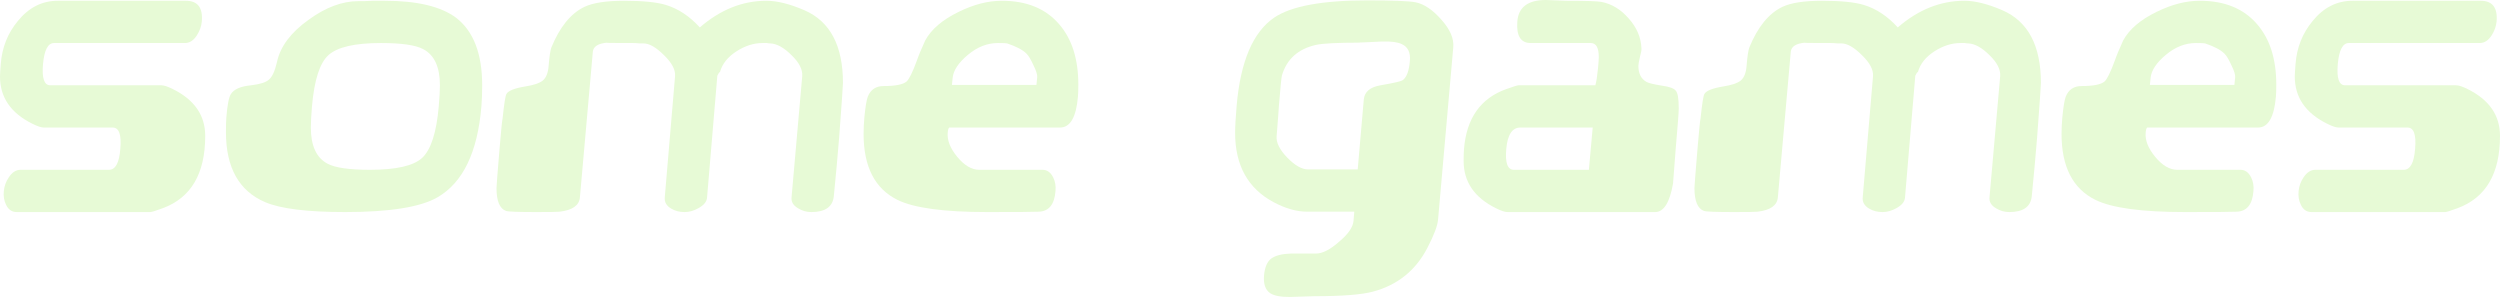
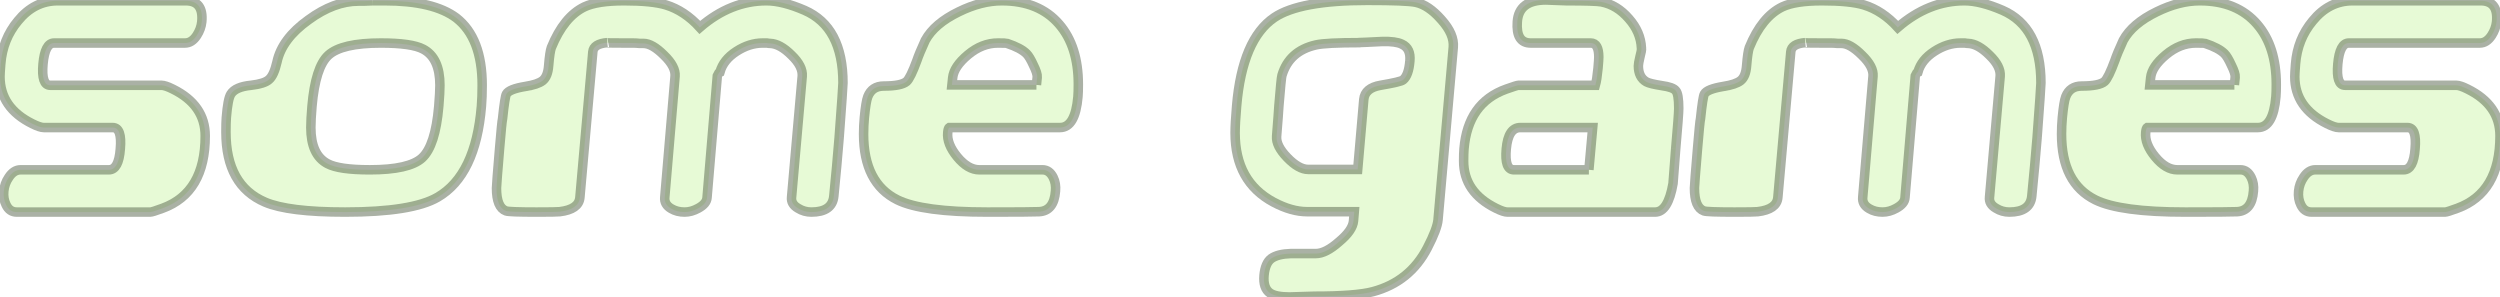
- <svg xmlns="http://www.w3.org/2000/svg" width="355.929" height="42.28" id="svg2" version="1.1">
+ <svg xmlns="http://www.w3.org/2000/svg" width="560.201" height="66.545" id="svg2" version="1.1">
  <defs id="defs4" />
-   <g id="layer1" transform="translate(259.9356,-311.5165)">
-     <g transform="matrix(1.355126,0,0,1.355126,370.7323,484.6474)" style="font-size:40px;font-style:normal;font-variant:normal;font-weight:normal;font-stretch:normal;line-height:125%;letter-spacing:0px;word-spacing:0px;fill:#e7fad6;fill-opacity:1;stroke:none;font-family:Videophreak;-inkscape-font-specification:Videophreak" id="text2986">
-       <path d="m -448.314,-105.88 c -0.72,0.267 -1.147,0.4 -1.28,0.4 l -14.04,0 c -0.507,-1e-5 -0.88,-0.253 -1.12,-0.76 -0.213,-0.427 -0.293,-0.907 -0.24,-1.44 0.053,-0.533 0.227,-1.013 0.52,-1.44 0.347,-0.533 0.76,-0.8 1.24,-0.8 l 9.28,0 c 0.693,0 1.093,-0.733 1.2,-2.2 0.133,-1.493 -0.133,-2.24 -0.8,-2.24 l -7.24,0 c -0.267,0 -0.667,-0.133 -1.2,-0.4 -2.267,-1.12 -3.4,-2.773 -3.4,-4.96 0,-0.213 0.027,-0.653 0.08,-1.32 0.133,-1.733 0.733,-3.24 1.8,-4.52 1.147,-1.413 2.547,-2.12 4.2,-2.12 l 13.44,0 c 1.253,2e-5 1.813,0.733 1.68,2.2 -0.053,0.507 -0.227,0.987 -0.52,1.44 -0.347,0.533 -0.76,0.8 -1.24,0.8 l -13.76,0 c -0.64,1e-5 -1.027,0.733 -1.16,2.2 -0.133,1.493 0.12,2.24 0.76,2.24 l 11.68,0 c 0.267,1e-5 0.667,0.133 1.2,0.4 2.267,1.12 3.4,2.76 3.4,4.92 -3e-5,3.973 -1.493,6.507 -4.48,7.6" id="path3759" />
-       <path d="m -414.816,-116.6 c -0.4,4.827 -1.933,8.013 -4.6,9.56 -1.787,1.04 -5.027,1.56 -9.72,1.56 -3.973,-1e-5 -6.773,-0.347 -8.4,-1.04 -2.747,-1.173 -4.12,-3.627 -4.12,-7.36 0,-0.667 0.013,-1.173 0.04,-1.52 0.107,-1.333 0.267,-2.16 0.48,-2.48 0.32,-0.507 1.027,-0.813 2.12,-0.92 0.933,-0.107 1.56,-0.307 1.88,-0.6 0.347,-0.293 0.627,-0.907 0.84,-1.84 0.347,-1.627 1.453,-3.107 3.32,-4.44 1.787,-1.307 3.533,-1.96 5.24,-1.96 0.373,2e-5 0.56,2e-5 0.56,0 0.64,-0.027 0.947,-0.04 0.92,-0.04 l 1.28,0 c 3.413,2e-5 5.92,0.6 7.52,1.8 1.813,1.413 2.72,3.773 2.72,7.08 -3e-5,0.827 -0.027,1.56 -0.08,2.2 m -4.48,0 c 0.08,-0.96 0.12,-1.693 0.12,-2.2 -3e-5,-1.92 -0.587,-3.187 -1.76,-3.8 -0.8,-0.427 -2.28,-0.64 -4.44,-0.64 -2.747,1e-5 -4.587,0.427 -5.52,1.28 -0.907,0.827 -1.48,2.613 -1.72,5.36 -0.08,0.933 -0.12,1.68 -0.12,2.24 -10e-6,1.92 0.587,3.187 1.76,3.8 0.8,0.427 2.28,0.64 4.44,0.64 2.747,0 4.573,-0.413 5.48,-1.24 0.933,-0.853 1.52,-2.667 1.76,-5.44" id="path3761" />
-       <path d="m -377.231,-113.32 c -0.16,1.973 -0.347,4.027 -0.56,6.16 -0.107,1.12 -0.893,1.68 -2.36,1.68 -0.507,-1e-5 -0.973,-0.133 -1.4,-0.4 -0.507,-0.293 -0.733,-0.68 -0.68,-1.16 l 1.12,-12.72 c 0.053,-0.693 -0.32,-1.427 -1.12,-2.2 -0.8,-0.8 -1.547,-1.213 -2.24,-1.24 -0.107,1e-5 -0.227,-0.013 -0.36,-0.04 l -0.44,0 c -0.933,1e-5 -1.853,0.293 -2.76,0.88 -0.907,0.587 -1.48,1.307 -1.72,2.16 -0.08,0.027 -0.173,0.16 -0.28,0.4 l -1.08,12.8 c -0.027,0.427 -0.333,0.8 -0.92,1.12 -0.48,0.267 -0.96,0.4 -1.44,0.4 -0.533,-1e-5 -1,-0.12 -1.4,-0.36 -0.507,-0.293 -0.733,-0.693 -0.68,-1.2 l 1.08,-12.72 c 0.053,-0.667 -0.333,-1.4 -1.16,-2.2 -0.827,-0.827 -1.547,-1.24 -2.16,-1.24 l -0.4,0 c -0.267,-0.027 -0.507,-0.04 -0.72,-0.04 l -1,0 c -1.36,1e-5 -1.92,-0.013 -1.68,-0.04 -0.96,0.08 -1.467,0.4 -1.52,0.96 l -1.36,15.32 c -0.08,0.827 -0.787,1.32 -2.12,1.48 -0.213,0.027 -1.027,0.04 -2.44,0.04 -1.92,-1e-5 -2.987,-0.04 -3.2,-0.12 -0.667,-0.24 -1,-1.04 -1,-2.4 0,-0.213 0.107,-1.587 0.32,-4.12 0.16,-1.92 0.267,-2.987 0.32,-3.2 0.16,-1.52 0.293,-2.373 0.4,-2.56 0.187,-0.347 0.853,-0.613 2,-0.8 0.853,-0.133 1.453,-0.333 1.8,-0.6 0.373,-0.293 0.587,-0.827 0.64,-1.6 0.08,-0.96 0.173,-1.587 0.28,-1.88 0.88,-2.16 2.04,-3.587 3.48,-4.28 0.907,-0.427 2.293,-0.64 4.16,-0.64 1.973,2e-5 3.44,0.147 4.4,0.44 1.307,0.4 2.493,1.187 3.56,2.36 2.16,-1.867 4.493,-2.8 7,-2.8 1.12,2e-5 2.453,0.333 4,1 2.693,1.173 4.04,3.72 4.04,7.64 -4e-5,0.24 -0.133,2.147 -0.4,5.72" id="path3763" />
-       <path d="m -352.144,-117.6 c -0.187,2.16 -0.813,3.24 -1.88,3.24 l -11.64,0 c -0.08,0.053 -0.133,0.227 -0.16,0.52 -0.08,0.8 0.253,1.653 1,2.56 0.747,0.907 1.52,1.36 2.32,1.36 l 6.64,0 c 0.48,0 0.853,0.267 1.12,0.8 0.213,0.427 0.293,0.907 0.24,1.44 -0.107,1.387 -0.68,2.107 -1.72,2.16 -0.48,0.027 -2.293,0.04 -5.44,0.04 -4.56,-1e-5 -7.707,-0.427 -9.44,-1.28 -2.373,-1.173 -3.56,-3.48 -3.56,-6.92 0,-0.56 0.027,-1.133 0.08,-1.72 0.107,-1.12 0.227,-1.853 0.36,-2.2 0.293,-0.747 0.853,-1.12 1.68,-1.12 1.227,1e-5 2.027,-0.16 2.4,-0.48 0.267,-0.24 0.627,-0.973 1.08,-2.2 0.16,-0.48 0.453,-1.187 0.88,-2.12 0.64,-1.173 1.813,-2.173 3.52,-3 1.573,-0.773 3.08,-1.16 4.52,-1.16 2.613,2e-5 4.627,0.827 6.04,2.48 1.333,1.547 2,3.653 2,6.32 -3e-5,0.533 -0.013,0.96 -0.04,1.28 m -4.36,-1.24 0.08,-0.8 c 0.027,-0.267 -0.107,-0.693 -0.4,-1.28 -0.267,-0.587 -0.507,-0.987 -0.72,-1.2 -0.4,-0.4 -1.08,-0.76 -2.04,-1.08 -0.08,-0.027 -0.4,-0.04 -0.96,-0.04 -1.12,1e-5 -2.173,0.413 -3.16,1.24 -0.987,0.827 -1.52,1.627 -1.6,2.4 l -0.08,0.76 8.88,0" id="path3765" />
-       <path d="m -314.311,-104.68 c -0.053,0.64 -0.427,1.627 -1.12,2.96 -1.227,2.373 -3.133,3.907 -5.72,4.6 -1.2,0.32 -3.253,0.48 -6.16,0.48 -0.293,-1.2e-5 -0.733,0.013 -1.32,0.04 -0.56,0.027 -0.987,0.04 -1.28,0.04 -0.96,-1.2e-5 -1.64,-0.133 -2.04,-0.4 -0.507,-0.347 -0.72,-0.973 -0.64,-1.88 0.08,-0.853 0.333,-1.44 0.76,-1.76 0.453,-0.32 1.133,-0.493 2.04,-0.52 -10e-6,-1e-5 0.88,-1e-5 2.64,0 0.693,-1e-5 1.507,-0.413 2.44,-1.24 0.96,-0.8 1.467,-1.533 1.52,-2.2 l 0.08,-0.96 -4.96,0 c -1.093,-1e-5 -2.267,-0.333 -3.52,-1 -2.693,-1.44 -4.04,-3.867 -4.04,-7.28 0,-0.64 0.053,-1.587 0.16,-2.84 0.4,-4.667 1.72,-7.76 3.96,-9.28 1.787,-1.2 5.04,-1.8 9.76,-1.8 2.72,2e-5 4.413,0.067 5.08,0.2 0.907,0.187 1.813,0.8 2.72,1.84 0.907,1.013 1.32,1.973 1.24,2.88 l -1.6,18.12 m -2.96,-16.68 c 0.08,-0.88 -0.2,-1.467 -0.84,-1.76 -0.427,-0.213 -1.12,-0.307 -2.08,-0.28 l -1.64,0.08 c -0.853,0.027 -1.067,0.04 -0.64,0.04 -2.427,1e-5 -3.987,0.08 -4.68,0.24 -1.867,0.427 -3.053,1.493 -3.56,3.2 -0.053,0.16 -0.16,1.227 -0.32,3.2 -0.027,0.24 -0.053,0.627 -0.08,1.16 l -0.16,2.04 c -0.053,0.667 0.32,1.413 1.12,2.24 0.8,0.827 1.533,1.24 2.2,1.24 l 5.2,0 0.64,-7.36 c 0.08,-0.8 0.667,-1.293 1.76,-1.48 1.413,-0.24 2.2,-0.427 2.36,-0.56 0.4,-0.32 0.64,-0.987 0.72,-2" id="path3767" />
-       <path d="m -289.343,-112.12 c -0.133,1.653 -0.227,2.867 -0.28,3.64 -0.347,2 -0.973,3 -1.88,3 l -15.52,0 c -0.267,-1e-5 -0.667,-0.133 -1.2,-0.4 -2.267,-1.12 -3.4,-2.773 -3.4,-4.96 0,-0.533 0.013,-0.96 0.04,-1.28 0.267,-3.227 1.747,-5.32 4.44,-6.28 0.747,-0.267 1.173,-0.4 1.28,-0.4 l 8.08,0 c 0.107,-0.373 0.2,-0.973 0.28,-1.8 0.053,-0.587 0.08,-0.973 0.08,-1.16 -2e-5,-0.987 -0.28,-1.48 -0.84,-1.48 l -6.32,0 c -1.04,1e-5 -1.507,-0.747 -1.4,-2.24 0.107,-1.52 1.107,-2.28 3,-2.28 0.24,2e-5 0.587,0.013 1.04,0.04 0.48,0.027 0.84,0.04 1.08,0.04 2.053,2e-5 3.293,0.04 3.72,0.12 1.093,0.213 2.053,0.8 2.88,1.76 0.827,0.933 1.267,1.96 1.32,3.08 0.027,0.16 -0.027,0.48 -0.16,0.96 -0.107,0.453 -0.16,0.76 -0.16,0.92 -2e-5,0.8 0.28,1.36 0.84,1.68 0.24,0.133 0.787,0.267 1.64,0.4 0.773,0.107 1.253,0.28 1.44,0.52 0.213,0.213 0.32,0.84 0.32,1.88 -3e-5,0.4 -0.107,1.813 -0.32,4.24 m -9.12,2.2 0.4,-4.44 -7.6,0 c -0.853,0 -1.347,0.747 -1.48,2.24 -0.133,1.467 0.133,2.2 0.8,2.2 l 7.88,0" id="path3769" />
-       <path d="m -251.372,-113.32 c -0.16,1.973 -0.347,4.027 -0.56,6.16 -0.107,1.12 -0.893,1.68 -2.36,1.68 -0.507,-1e-5 -0.973,-0.133 -1.4,-0.4 -0.507,-0.293 -0.733,-0.68 -0.68,-1.16 l 1.12,-12.72 c 0.053,-0.693 -0.32,-1.427 -1.12,-2.2 -0.8,-0.8 -1.547,-1.213 -2.24,-1.24 -0.107,1e-5 -0.227,-0.013 -0.36,-0.04 l -0.44,0 c -0.933,1e-5 -1.853,0.293 -2.76,0.88 -0.907,0.587 -1.48,1.307 -1.72,2.16 -0.08,0.027 -0.173,0.16 -0.28,0.4 l -1.08,12.8 c -0.027,0.427 -0.333,0.8 -0.92,1.12 -0.48,0.267 -0.96,0.4 -1.44,0.4 -0.533,-1e-5 -1,-0.12 -1.4,-0.36 -0.507,-0.293 -0.733,-0.693 -0.68,-1.2 l 1.08,-12.72 c 0.053,-0.667 -0.333,-1.4 -1.16,-2.2 -0.827,-0.827 -1.547,-1.24 -2.16,-1.24 l -0.4,0 c -0.267,-0.027 -0.507,-0.04 -0.72,-0.04 l -1,0 c -1.36,1e-5 -1.92,-0.013 -1.68,-0.04 -0.96,0.08 -1.467,0.4 -1.52,0.96 l -1.36,15.32 c -0.08,0.827 -0.787,1.32 -2.12,1.48 -0.213,0.027 -1.027,0.04 -2.44,0.04 -1.92,-1e-5 -2.987,-0.04 -3.2,-0.12 -0.667,-0.24 -1,-1.04 -1,-2.4 0,-0.213 0.107,-1.587 0.32,-4.12 0.16,-1.92 0.267,-2.987 0.32,-3.2 0.16,-1.52 0.293,-2.373 0.4,-2.56 0.187,-0.347 0.853,-0.613 2,-0.8 0.853,-0.133 1.453,-0.333 1.8,-0.6 0.373,-0.293 0.587,-0.827 0.64,-1.6 0.08,-0.96 0.173,-1.587 0.28,-1.88 0.88,-2.16 2.04,-3.587 3.48,-4.28 0.907,-0.427 2.293,-0.64 4.16,-0.64 1.973,2e-5 3.44,0.147 4.4,0.44 1.307,0.4 2.493,1.187 3.56,2.36 2.16,-1.867 4.493,-2.8 7,-2.8 1.12,2e-5 2.453,0.333 4,1 2.693,1.173 4.04,3.72 4.04,7.64 -4e-5,0.24 -0.133,2.147 -0.4,5.72" id="path3771" />
-       <path d="m -226.285,-117.6 c -0.187,2.16 -0.813,3.24 -1.88,3.24 l -11.64,0 c -0.08,0.053 -0.133,0.227 -0.16,0.52 -0.08,0.8 0.253,1.653 1,2.56 0.747,0.907 1.52,1.36 2.32,1.36 l 6.64,0 c 0.48,0 0.853,0.267 1.12,0.8 0.213,0.427 0.293,0.907 0.24,1.44 -0.107,1.387 -0.68,2.107 -1.72,2.16 -0.48,0.027 -2.293,0.04 -5.44,0.04 -4.56,-1e-5 -7.707,-0.427 -9.44,-1.28 -2.373,-1.173 -3.56,-3.48 -3.56,-6.92 0,-0.56 0.027,-1.133 0.08,-1.72 0.107,-1.12 0.227,-1.853 0.36,-2.2 0.293,-0.747 0.853,-1.12 1.68,-1.12 1.227,1e-5 2.027,-0.16 2.4,-0.48 0.267,-0.24 0.627,-0.973 1.08,-2.2 0.16,-0.48 0.453,-1.187 0.88,-2.12 0.64,-1.173 1.813,-2.173 3.52,-3 1.573,-0.773 3.08,-1.16 4.52,-1.16 2.613,2e-5 4.627,0.827 6.04,2.48 1.333,1.547 2,3.653 2,6.32 -2e-5,0.533 -0.013,0.96 -0.04,1.28 m -4.36,-1.24 0.08,-0.8 c 0.027,-0.267 -0.107,-0.693 -0.4,-1.28 -0.267,-0.587 -0.507,-0.987 -0.72,-1.2 -0.4,-0.4 -1.08,-0.76 -2.04,-1.08 -0.08,-0.027 -0.4,-0.04 -0.96,-0.04 -1.12,1e-5 -2.173,0.413 -3.16,1.24 -0.987,0.827 -1.52,1.627 -1.6,2.4 l -0.08,0.76 8.88,0" id="path3773" />
-       <path d="m -207.221,-105.88 c -0.72,0.267 -1.147,0.4 -1.28,0.4 l -14.04,0 c -0.507,-1e-5 -0.88,-0.253 -1.12,-0.76 -0.213,-0.427 -0.293,-0.907 -0.24,-1.44 0.053,-0.533 0.227,-1.013 0.52,-1.44 0.347,-0.533 0.76,-0.8 1.24,-0.8 l 9.28,0 c 0.693,0 1.093,-0.733 1.2,-2.2 0.133,-1.493 -0.133,-2.24 -0.8,-2.24 l -7.24,0 c -0.267,0 -0.667,-0.133 -1.2,-0.4 -2.267,-1.12 -3.4,-2.773 -3.4,-4.96 0,-0.213 0.027,-0.653 0.08,-1.32 0.133,-1.733 0.733,-3.24 1.8,-4.52 1.147,-1.413 2.547,-2.12 4.2,-2.12 l 13.44,0 c 1.253,2e-5 1.813,0.733 1.68,2.2 -0.053,0.507 -0.227,0.987 -0.52,1.44 -0.347,0.533 -0.76,0.8 -1.24,0.8 l -13.76,0 c -0.64,1e-5 -1.027,0.733 -1.16,2.2 -0.133,1.493 0.12,2.24 0.76,2.24 l 11.68,0 c 0.267,1e-5 0.667,0.133 1.2,0.4 2.267,1.12 3.4,2.76 3.4,4.92 -3e-5,3.973 -1.493,6.507 -4.48,7.6" id="path3775" />
+   <g id="layer1" transform="translate(259.9355,-287.2516)">
+     <g transform="matrix(2.13285,0,0,2.13285,732.6805,559.7445)" style="font-size:40px;font-style:normal;font-variant:normal;font-weight:normal;font-stretch:normal;line-height:125%;letter-spacing:0px;word-spacing:0px;fill:#e7fad6;fill-opacity:1;stroke:#56634b;font-family:Videophreak;-inkscape-font-specification:Videophreak;stroke-opacity:0.498" id="text2986">
+       <path d="m -448.314,-105.88 c -0.72,0.267 -1.147,0.4 -1.28,0.4 l -14.04,0 c -0.507,-1e-5 -0.88,-0.253 -1.12,-0.76 -0.213,-0.427 -0.293,-0.907 -0.24,-1.44 0.053,-0.533 0.227,-1.013 0.52,-1.44 0.347,-0.533 0.76,-0.8 1.24,-0.8 l 9.28,0 c 0.693,0 1.093,-0.733 1.2,-2.2 0.133,-1.493 -0.133,-2.24 -0.8,-2.24 l -7.24,0 c -0.267,0 -0.667,-0.133 -1.2,-0.4 -2.267,-1.12 -3.4,-2.773 -3.4,-4.96 0,-0.213 0.027,-0.653 0.08,-1.32 0.133,-1.733 0.733,-3.24 1.8,-4.52 1.147,-1.413 2.547,-2.12 4.2,-2.12 l 13.44,0 c 1.253,2e-5 1.813,0.733 1.68,2.2 -0.053,0.507 -0.227,0.987 -0.52,1.44 -0.347,0.533 -0.76,0.8 -1.24,0.8 l -13.76,0 c -0.64,1e-5 -1.027,0.733 -1.16,2.2 -0.133,1.493 0.12,2.24 0.76,2.24 l 11.68,0 c 0.267,1e-5 0.667,0.133 1.2,0.4 2.267,1.12 3.4,2.76 3.4,4.92 -3e-5,3.973 -1.493,6.507 -4.48,7.6" id="path3759" style="fill:#e7fad6;fill-opacity:1;stroke:#56634b;stroke-opacity:0.498" />
+       <path d="m -414.816,-116.6 c -0.4,4.827 -1.933,8.013 -4.6,9.56 -1.787,1.04 -5.027,1.56 -9.72,1.56 -3.973,-1e-5 -6.773,-0.347 -8.4,-1.04 -2.747,-1.173 -4.12,-3.627 -4.12,-7.36 0,-0.667 0.013,-1.173 0.04,-1.52 0.107,-1.333 0.267,-2.16 0.48,-2.48 0.32,-0.507 1.027,-0.813 2.12,-0.92 0.933,-0.107 1.56,-0.307 1.88,-0.6 0.347,-0.293 0.627,-0.907 0.84,-1.84 0.347,-1.627 1.453,-3.107 3.32,-4.44 1.787,-1.307 3.533,-1.96 5.24,-1.96 0.373,2e-5 0.56,2e-5 0.56,0 0.64,-0.027 0.947,-0.04 0.92,-0.04 l 1.28,0 c 3.413,2e-5 5.92,0.6 7.52,1.8 1.813,1.413 2.72,3.773 2.72,7.08 -3e-5,0.827 -0.027,1.56 -0.08,2.2 m -4.48,0 c 0.08,-0.96 0.12,-1.693 0.12,-2.2 -3e-5,-1.92 -0.587,-3.187 -1.76,-3.8 -0.8,-0.427 -2.28,-0.64 -4.44,-0.64 -2.747,1e-5 -4.587,0.427 -5.52,1.28 -0.907,0.827 -1.48,2.613 -1.72,5.36 -0.08,0.933 -0.12,1.68 -0.12,2.24 -10e-6,1.92 0.587,3.187 1.76,3.8 0.8,0.427 2.28,0.64 4.44,0.64 2.747,0 4.573,-0.413 5.48,-1.24 0.933,-0.853 1.52,-2.667 1.76,-5.44" id="path3761" style="fill:#e7fad6;fill-opacity:1;stroke:#56634b;stroke-opacity:0.498" />
+       <path d="m -377.231,-113.32 c -0.16,1.973 -0.347,4.027 -0.56,6.16 -0.107,1.12 -0.893,1.68 -2.36,1.68 -0.507,-1e-5 -0.973,-0.133 -1.4,-0.4 -0.507,-0.293 -0.733,-0.68 -0.68,-1.16 l 1.12,-12.72 c 0.053,-0.693 -0.32,-1.427 -1.12,-2.2 -0.8,-0.8 -1.547,-1.213 -2.24,-1.24 -0.107,1e-5 -0.227,-0.013 -0.36,-0.04 l -0.44,0 c -0.933,1e-5 -1.853,0.293 -2.76,0.88 -0.907,0.587 -1.48,1.307 -1.72,2.16 -0.08,0.027 -0.173,0.16 -0.28,0.4 l -1.08,12.8 c -0.027,0.427 -0.333,0.8 -0.92,1.12 -0.48,0.267 -0.96,0.4 -1.44,0.4 -0.533,-1e-5 -1,-0.12 -1.4,-0.36 -0.507,-0.293 -0.733,-0.693 -0.68,-1.2 l 1.08,-12.72 c 0.053,-0.667 -0.333,-1.4 -1.16,-2.2 -0.827,-0.827 -1.547,-1.24 -2.16,-1.24 l -0.4,0 c -0.267,-0.027 -0.507,-0.04 -0.72,-0.04 l -1,0 c -1.36,1e-5 -1.92,-0.013 -1.68,-0.04 -0.96,0.08 -1.467,0.4 -1.52,0.96 l -1.36,15.32 c -0.08,0.827 -0.787,1.32 -2.12,1.48 -0.213,0.027 -1.027,0.04 -2.44,0.04 -1.92,-1e-5 -2.987,-0.04 -3.2,-0.12 -0.667,-0.24 -1,-1.04 -1,-2.4 0,-0.213 0.107,-1.587 0.32,-4.12 0.16,-1.92 0.267,-2.987 0.32,-3.2 0.16,-1.52 0.293,-2.373 0.4,-2.56 0.187,-0.347 0.853,-0.613 2,-0.8 0.853,-0.133 1.453,-0.333 1.8,-0.6 0.373,-0.293 0.587,-0.827 0.64,-1.6 0.08,-0.96 0.173,-1.587 0.28,-1.88 0.88,-2.16 2.04,-3.587 3.48,-4.28 0.907,-0.427 2.293,-0.64 4.16,-0.64 1.973,2e-5 3.44,0.147 4.4,0.44 1.307,0.4 2.493,1.187 3.56,2.36 2.16,-1.867 4.493,-2.8 7,-2.8 1.12,2e-5 2.453,0.333 4,1 2.693,1.173 4.04,3.72 4.04,7.64 -4e-5,0.24 -0.133,2.147 -0.4,5.72" id="path3763" style="fill:#e7fad6;fill-opacity:1;stroke:#56634b;stroke-opacity:0.498" />
+       <path d="m -352.144,-117.6 c -0.187,2.16 -0.813,3.24 -1.88,3.24 l -11.64,0 c -0.08,0.053 -0.133,0.227 -0.16,0.52 -0.08,0.8 0.253,1.653 1,2.56 0.747,0.907 1.52,1.36 2.32,1.36 l 6.64,0 c 0.48,0 0.853,0.267 1.12,0.8 0.213,0.427 0.293,0.907 0.24,1.44 -0.107,1.387 -0.68,2.107 -1.72,2.16 -0.48,0.027 -2.293,0.04 -5.44,0.04 -4.56,-1e-5 -7.707,-0.427 -9.44,-1.28 -2.373,-1.173 -3.56,-3.48 -3.56,-6.92 0,-0.56 0.027,-1.133 0.08,-1.72 0.107,-1.12 0.227,-1.853 0.36,-2.2 0.293,-0.747 0.853,-1.12 1.68,-1.12 1.227,1e-5 2.027,-0.16 2.4,-0.48 0.267,-0.24 0.627,-0.973 1.08,-2.2 0.16,-0.48 0.453,-1.187 0.88,-2.12 0.64,-1.173 1.813,-2.173 3.52,-3 1.573,-0.773 3.08,-1.16 4.52,-1.16 2.613,2e-5 4.627,0.827 6.04,2.48 1.333,1.547 2,3.653 2,6.32 -3e-5,0.533 -0.013,0.96 -0.04,1.28 m -4.36,-1.24 0.08,-0.8 c 0.027,-0.267 -0.107,-0.693 -0.4,-1.28 -0.267,-0.587 -0.507,-0.987 -0.72,-1.2 -0.4,-0.4 -1.08,-0.76 -2.04,-1.08 -0.08,-0.027 -0.4,-0.04 -0.96,-0.04 -1.12,1e-5 -2.173,0.413 -3.16,1.24 -0.987,0.827 -1.52,1.627 -1.6,2.4 l -0.08,0.76 8.88,0" id="path3765" style="fill:#e7fad6;fill-opacity:1;stroke:#56634b;stroke-opacity:0.498" />
+       <path d="m -314.311,-104.68 c -0.053,0.64 -0.427,1.627 -1.12,2.96 -1.227,2.373 -3.133,3.907 -5.72,4.6 -1.2,0.32 -3.253,0.48 -6.16,0.48 -0.293,-1.2e-5 -0.733,0.013 -1.32,0.04 -0.56,0.027 -0.987,0.04 -1.28,0.04 -0.96,-1.2e-5 -1.64,-0.133 -2.04,-0.4 -0.507,-0.347 -0.72,-0.973 -0.64,-1.88 0.08,-0.853 0.333,-1.44 0.76,-1.76 0.453,-0.32 1.133,-0.493 2.04,-0.52 -10e-6,-1e-5 0.88,-1e-5 2.64,0 0.693,-1e-5 1.507,-0.413 2.44,-1.24 0.96,-0.8 1.467,-1.533 1.52,-2.2 l 0.08,-0.96 -4.96,0 c -1.093,-1e-5 -2.267,-0.333 -3.52,-1 -2.693,-1.44 -4.04,-3.867 -4.04,-7.28 0,-0.64 0.053,-1.587 0.16,-2.84 0.4,-4.667 1.72,-7.76 3.96,-9.28 1.787,-1.2 5.04,-1.8 9.76,-1.8 2.72,2e-5 4.413,0.067 5.08,0.2 0.907,0.187 1.813,0.8 2.72,1.84 0.907,1.013 1.32,1.973 1.24,2.88 l -1.6,18.12 m -2.96,-16.68 c 0.08,-0.88 -0.2,-1.467 -0.84,-1.76 -0.427,-0.213 -1.12,-0.307 -2.08,-0.28 l -1.64,0.08 c -0.853,0.027 -1.067,0.04 -0.64,0.04 -2.427,1e-5 -3.987,0.08 -4.68,0.24 -1.867,0.427 -3.053,1.493 -3.56,3.2 -0.053,0.16 -0.16,1.227 -0.32,3.2 -0.027,0.24 -0.053,0.627 -0.08,1.16 l -0.16,2.04 c -0.053,0.667 0.32,1.413 1.12,2.24 0.8,0.827 1.533,1.24 2.2,1.24 l 5.2,0 0.64,-7.36 c 0.08,-0.8 0.667,-1.293 1.76,-1.48 1.413,-0.24 2.2,-0.427 2.36,-0.56 0.4,-0.32 0.64,-0.987 0.72,-2" id="path3767" style="fill:#e7fad6;fill-opacity:1;stroke:#56634b;stroke-opacity:0.498" />
+       <path d="m -289.343,-112.12 c -0.133,1.653 -0.227,2.867 -0.28,3.64 -0.347,2 -0.973,3 -1.88,3 l -15.52,0 c -0.267,-1e-5 -0.667,-0.133 -1.2,-0.4 -2.267,-1.12 -3.4,-2.773 -3.4,-4.96 0,-0.533 0.013,-0.96 0.04,-1.28 0.267,-3.227 1.747,-5.32 4.44,-6.28 0.747,-0.267 1.173,-0.4 1.28,-0.4 l 8.08,0 c 0.107,-0.373 0.2,-0.973 0.28,-1.8 0.053,-0.587 0.08,-0.973 0.08,-1.16 -2e-5,-0.987 -0.28,-1.48 -0.84,-1.48 l -6.32,0 c -1.04,1e-5 -1.507,-0.747 -1.4,-2.24 0.107,-1.52 1.107,-2.28 3,-2.28 0.24,2e-5 0.587,0.013 1.04,0.04 0.48,0.027 0.84,0.04 1.08,0.04 2.053,2e-5 3.293,0.04 3.72,0.12 1.093,0.213 2.053,0.8 2.88,1.76 0.827,0.933 1.267,1.96 1.32,3.08 0.027,0.16 -0.027,0.48 -0.16,0.96 -0.107,0.453 -0.16,0.76 -0.16,0.92 -2e-5,0.8 0.28,1.36 0.84,1.68 0.24,0.133 0.787,0.267 1.64,0.4 0.773,0.107 1.253,0.28 1.44,0.52 0.213,0.213 0.32,0.84 0.32,1.88 -3e-5,0.4 -0.107,1.813 -0.32,4.24 m -9.12,2.2 0.4,-4.44 -7.6,0 c -0.853,0 -1.347,0.747 -1.48,2.24 -0.133,1.467 0.133,2.2 0.8,2.2 l 7.88,0" id="path3769" style="fill:#e7fad6;fill-opacity:1;stroke:#56634b;stroke-opacity:0.498" />
+       <path d="m -251.372,-113.32 c -0.16,1.973 -0.347,4.027 -0.56,6.16 -0.107,1.12 -0.893,1.68 -2.36,1.68 -0.507,-1e-5 -0.973,-0.133 -1.4,-0.4 -0.507,-0.293 -0.733,-0.68 -0.68,-1.16 l 1.12,-12.72 c 0.053,-0.693 -0.32,-1.427 -1.12,-2.2 -0.8,-0.8 -1.547,-1.213 -2.24,-1.24 -0.107,1e-5 -0.227,-0.013 -0.36,-0.04 l -0.44,0 c -0.933,1e-5 -1.853,0.293 -2.76,0.88 -0.907,0.587 -1.48,1.307 -1.72,2.16 -0.08,0.027 -0.173,0.16 -0.28,0.4 l -1.08,12.8 c -0.027,0.427 -0.333,0.8 -0.92,1.12 -0.48,0.267 -0.96,0.4 -1.44,0.4 -0.533,-1e-5 -1,-0.12 -1.4,-0.36 -0.507,-0.293 -0.733,-0.693 -0.68,-1.2 l 1.08,-12.72 c 0.053,-0.667 -0.333,-1.4 -1.16,-2.2 -0.827,-0.827 -1.547,-1.24 -2.16,-1.24 l -0.4,0 c -0.267,-0.027 -0.507,-0.04 -0.72,-0.04 l -1,0 c -1.36,1e-5 -1.92,-0.013 -1.68,-0.04 -0.96,0.08 -1.467,0.4 -1.52,0.96 l -1.36,15.32 c -0.08,0.827 -0.787,1.32 -2.12,1.48 -0.213,0.027 -1.027,0.04 -2.44,0.04 -1.92,-1e-5 -2.987,-0.04 -3.2,-0.12 -0.667,-0.24 -1,-1.04 -1,-2.4 0,-0.213 0.107,-1.587 0.32,-4.12 0.16,-1.92 0.267,-2.987 0.32,-3.2 0.16,-1.52 0.293,-2.373 0.4,-2.56 0.187,-0.347 0.853,-0.613 2,-0.8 0.853,-0.133 1.453,-0.333 1.8,-0.6 0.373,-0.293 0.587,-0.827 0.64,-1.6 0.08,-0.96 0.173,-1.587 0.28,-1.88 0.88,-2.16 2.04,-3.587 3.48,-4.28 0.907,-0.427 2.293,-0.64 4.16,-0.64 1.973,2e-5 3.44,0.147 4.4,0.44 1.307,0.4 2.493,1.187 3.56,2.36 2.16,-1.867 4.493,-2.8 7,-2.8 1.12,2e-5 2.453,0.333 4,1 2.693,1.173 4.04,3.72 4.04,7.64 -4e-5,0.24 -0.133,2.147 -0.4,5.72" id="path3771" style="fill:#e7fad6;fill-opacity:1;stroke:#56634b;stroke-opacity:0.498" />
+       <path d="m -226.285,-117.6 c -0.187,2.16 -0.813,3.24 -1.88,3.24 l -11.64,0 c -0.08,0.053 -0.133,0.227 -0.16,0.52 -0.08,0.8 0.253,1.653 1,2.56 0.747,0.907 1.52,1.36 2.32,1.36 l 6.64,0 c 0.48,0 0.853,0.267 1.12,0.8 0.213,0.427 0.293,0.907 0.24,1.44 -0.107,1.387 -0.68,2.107 -1.72,2.16 -0.48,0.027 -2.293,0.04 -5.44,0.04 -4.56,-1e-5 -7.707,-0.427 -9.44,-1.28 -2.373,-1.173 -3.56,-3.48 -3.56,-6.92 0,-0.56 0.027,-1.133 0.08,-1.72 0.107,-1.12 0.227,-1.853 0.36,-2.2 0.293,-0.747 0.853,-1.12 1.68,-1.12 1.227,1e-5 2.027,-0.16 2.4,-0.48 0.267,-0.24 0.627,-0.973 1.08,-2.2 0.16,-0.48 0.453,-1.187 0.88,-2.12 0.64,-1.173 1.813,-2.173 3.52,-3 1.573,-0.773 3.08,-1.16 4.52,-1.16 2.613,2e-5 4.627,0.827 6.04,2.48 1.333,1.547 2,3.653 2,6.32 -2e-5,0.533 -0.013,0.96 -0.04,1.28 m -4.36,-1.24 0.08,-0.8 c 0.027,-0.267 -0.107,-0.693 -0.4,-1.28 -0.267,-0.587 -0.507,-0.987 -0.72,-1.2 -0.4,-0.4 -1.08,-0.76 -2.04,-1.08 -0.08,-0.027 -0.4,-0.04 -0.96,-0.04 -1.12,1e-5 -2.173,0.413 -3.16,1.24 -0.987,0.827 -1.52,1.627 -1.6,2.4 l -0.08,0.76 8.88,0" id="path3773" style="fill:#e7fad6;fill-opacity:1;stroke:#56634b;stroke-opacity:0.498" />
+       <path d="m -207.221,-105.88 c -0.72,0.267 -1.147,0.4 -1.28,0.4 l -14.04,0 c -0.507,-1e-5 -0.88,-0.253 -1.12,-0.76 -0.213,-0.427 -0.293,-0.907 -0.24,-1.44 0.053,-0.533 0.227,-1.013 0.52,-1.44 0.347,-0.533 0.76,-0.8 1.24,-0.8 l 9.28,0 c 0.693,0 1.093,-0.733 1.2,-2.2 0.133,-1.493 -0.133,-2.24 -0.8,-2.24 l -7.24,0 c -0.267,0 -0.667,-0.133 -1.2,-0.4 -2.267,-1.12 -3.4,-2.773 -3.4,-4.96 0,-0.213 0.027,-0.653 0.08,-1.32 0.133,-1.733 0.733,-3.24 1.8,-4.52 1.147,-1.413 2.547,-2.12 4.2,-2.12 l 13.44,0 c 1.253,2e-5 1.813,0.733 1.68,2.2 -0.053,0.507 -0.227,0.987 -0.52,1.44 -0.347,0.533 -0.76,0.8 -1.24,0.8 l -13.76,0 c -0.64,1e-5 -1.027,0.733 -1.16,2.2 -0.133,1.493 0.12,2.24 0.76,2.24 l 11.68,0 c 0.267,1e-5 0.667,0.133 1.2,0.4 2.267,1.12 3.4,2.76 3.4,4.92 -3e-5,3.973 -1.493,6.507 -4.48,7.6" id="path3775" style="fill:#e7fad6;fill-opacity:1;stroke:#56634b;stroke-opacity:0.498" />
    </g>
  </g>
</svg>
